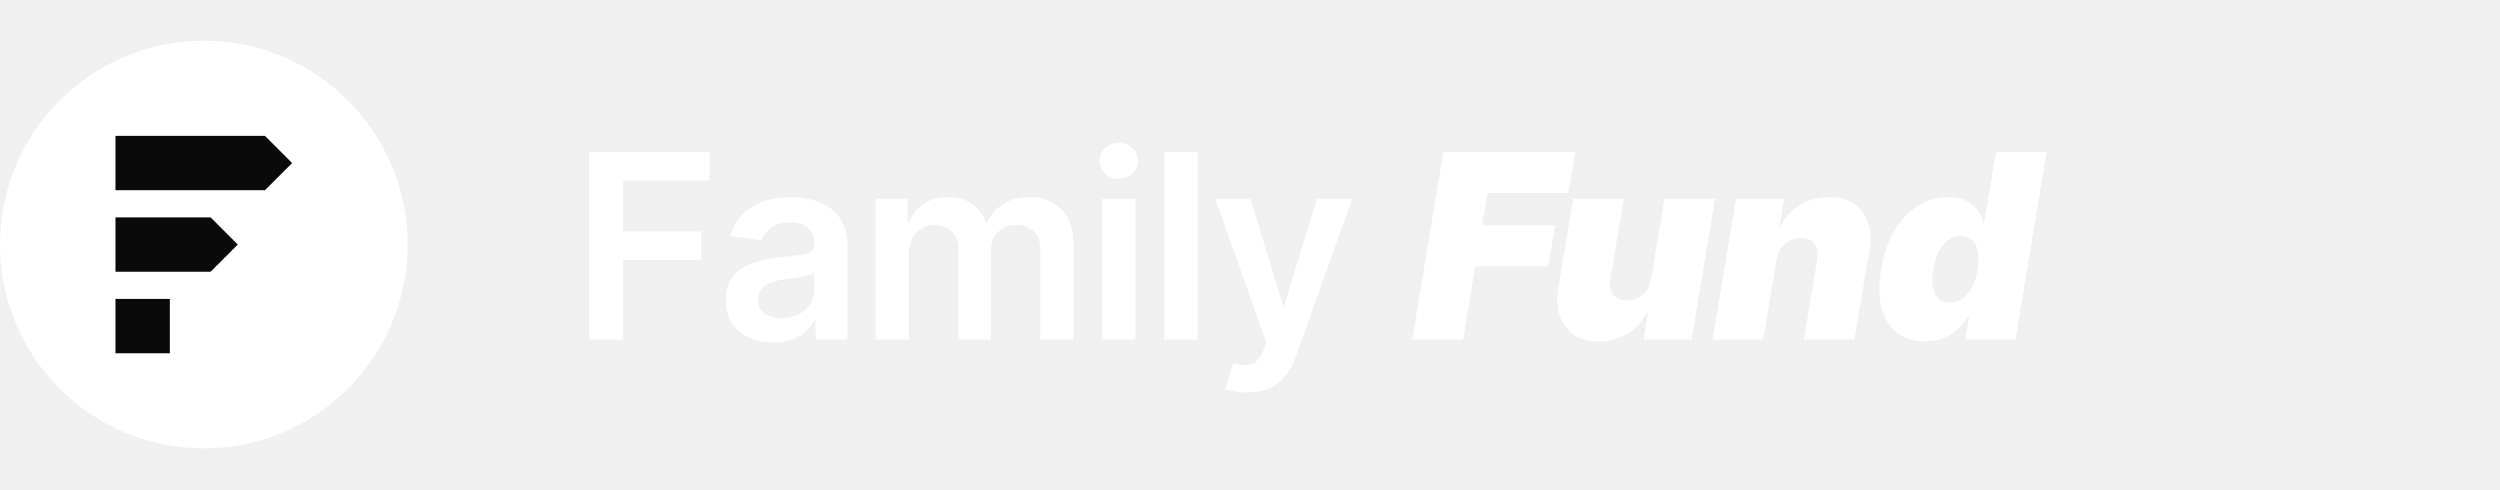
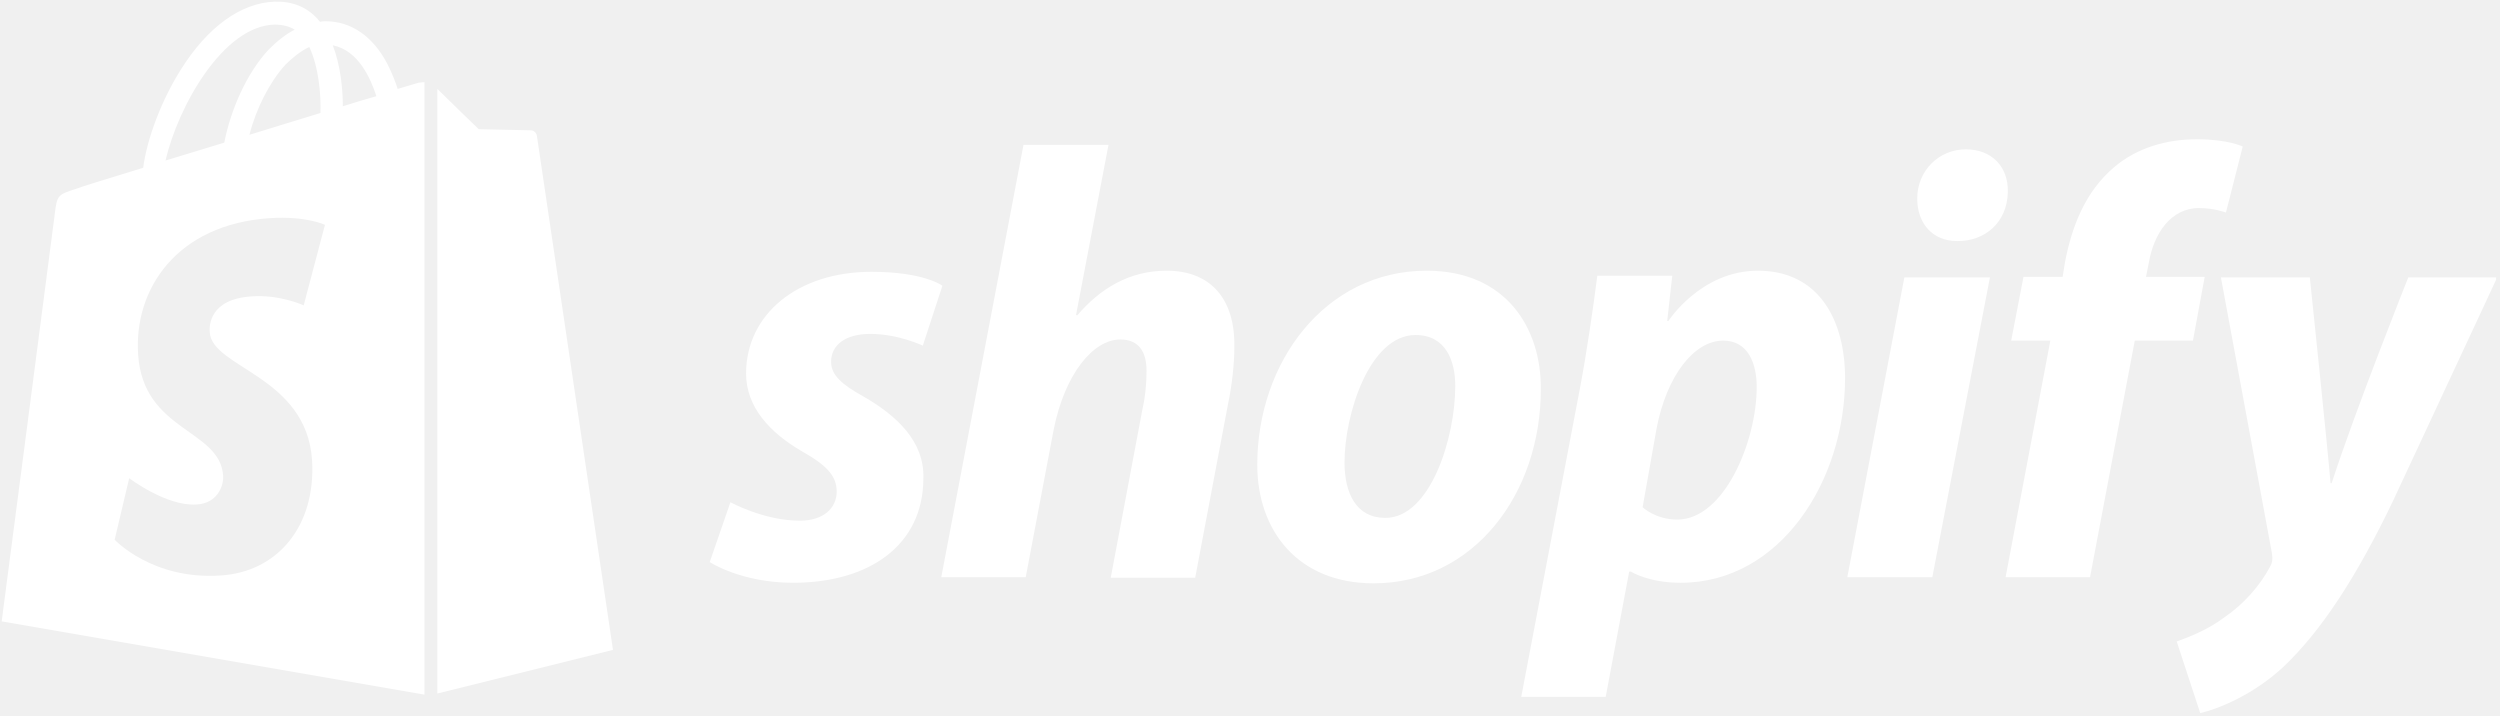
- <svg xmlns="http://www.w3.org/2000/svg" width="184" height="36" viewBox="0 0 184 36" fill="none">
-   <circle cx="15" cy="18" r="15" fill="white" />
-   <path d="M8.5 10H19.5L21.5 12L19.5 14H8.5V10Z" fill="#0A0A0A" />
-   <path d="M8.5 16H15.5L17.5 18L15.5 20H8.5V16Z" fill="#0A0A0A" />
-   <rect x="8.5" y="22" width="4" height="4" fill="#0A0A0A" />
-   <path d="M43.363 25V11.182H52.215V13.28H45.866V17.032H51.608V19.13H45.866V25H43.363ZM56.897 25.209C56.24 25.209 55.649 25.092 55.123 24.858C54.601 24.62 54.187 24.269 53.881 23.806C53.58 23.342 53.429 22.771 53.429 22.092C53.429 21.507 53.537 21.024 53.753 20.641C53.969 20.259 54.264 19.953 54.637 19.724C55.01 19.494 55.431 19.321 55.899 19.204C56.371 19.083 56.859 18.995 57.363 18.941C57.97 18.878 58.463 18.822 58.84 18.772C59.218 18.718 59.493 18.637 59.664 18.529C59.839 18.417 59.927 18.244 59.927 18.01V17.97C59.927 17.461 59.776 17.068 59.475 16.789C59.173 16.51 58.739 16.37 58.172 16.37C57.574 16.37 57.1 16.501 56.749 16.762C56.403 17.023 56.169 17.331 56.047 17.686L53.767 17.362C53.947 16.733 54.243 16.206 54.657 15.783C55.071 15.356 55.577 15.037 56.175 14.825C56.774 14.609 57.435 14.501 58.159 14.501C58.658 14.501 59.155 14.56 59.65 14.677C60.145 14.794 60.597 14.987 61.006 15.257C61.416 15.523 61.744 15.885 61.991 16.343C62.243 16.802 62.369 17.376 62.369 18.064V25H60.021V23.576H59.94C59.792 23.864 59.583 24.134 59.313 24.386C59.047 24.633 58.712 24.834 58.307 24.986C57.907 25.135 57.437 25.209 56.897 25.209ZM57.532 23.414C58.022 23.414 58.447 23.318 58.807 23.124C59.166 22.926 59.443 22.666 59.637 22.342C59.834 22.018 59.934 21.665 59.934 21.282V20.061C59.857 20.124 59.727 20.183 59.542 20.236C59.362 20.291 59.16 20.338 58.935 20.378C58.71 20.419 58.487 20.455 58.267 20.486C58.047 20.518 57.855 20.545 57.693 20.567C57.329 20.617 57.003 20.698 56.715 20.81C56.427 20.922 56.2 21.08 56.034 21.282C55.867 21.48 55.784 21.737 55.784 22.052C55.784 22.501 55.948 22.841 56.276 23.07C56.605 23.3 57.023 23.414 57.532 23.414ZM64.445 25V14.636H66.78V16.397H66.901C67.117 15.804 67.475 15.34 67.974 15.008C68.473 14.67 69.069 14.501 69.762 14.501C70.464 14.501 71.055 14.672 71.536 15.014C72.022 15.352 72.364 15.813 72.562 16.397H72.67C72.899 15.822 73.286 15.363 73.831 15.021C74.379 14.675 75.029 14.501 75.78 14.501C76.734 14.501 77.512 14.803 78.115 15.405C78.718 16.008 79.019 16.888 79.019 18.044V25H76.57V18.422C76.57 17.778 76.399 17.308 76.057 17.011C75.715 16.71 75.297 16.559 74.802 16.559C74.213 16.559 73.752 16.744 73.419 17.113C73.091 17.477 72.926 17.951 72.926 18.536V25H70.531V18.32C70.531 17.785 70.369 17.358 70.045 17.038C69.726 16.719 69.308 16.559 68.79 16.559C68.439 16.559 68.12 16.649 67.832 16.829C67.544 17.005 67.315 17.254 67.144 17.578C66.973 17.898 66.888 18.271 66.888 18.698V25H64.445ZM81.117 25V14.636H83.559V25H81.117ZM82.345 13.165C81.958 13.165 81.625 13.037 81.346 12.781C81.067 12.52 80.928 12.207 80.928 11.843C80.928 11.474 81.067 11.162 81.346 10.905C81.625 10.644 81.958 10.514 82.345 10.514C82.736 10.514 83.069 10.644 83.344 10.905C83.622 11.162 83.762 11.474 83.762 11.843C83.762 12.207 83.622 12.52 83.344 12.781C83.069 13.037 82.736 13.165 82.345 13.165ZM88.133 11.182V25H85.691V11.182H88.133ZM91.783 28.886C91.45 28.886 91.142 28.859 90.859 28.805C90.58 28.756 90.357 28.697 90.191 28.63L90.758 26.727C91.113 26.831 91.43 26.88 91.709 26.876C91.988 26.871 92.233 26.784 92.445 26.613C92.66 26.446 92.843 26.167 92.991 25.776L93.2 25.216L89.442 14.636H92.033L94.421 22.463H94.529L96.925 14.636H99.522L95.373 26.255C95.179 26.804 94.923 27.274 94.603 27.665C94.284 28.061 93.893 28.362 93.43 28.569C92.971 28.781 92.422 28.886 91.783 28.886ZM103.937 25L106.231 11.182H115.947L115.434 14.204H109.47L109.092 16.579H114.463L113.95 19.602H108.579L107.689 25H103.937ZM121.533 20.466L122.505 14.636H126.229L124.502 25H120.967L121.291 23.03H121.183C120.863 23.691 120.386 24.208 119.752 24.582C119.122 24.951 118.421 25.135 117.647 25.135C116.923 25.135 116.318 24.968 115.832 24.636C115.346 24.303 115.002 23.844 114.8 23.259C114.597 22.674 114.557 22.004 114.678 21.249L115.785 14.636H119.509L118.538 20.466C118.461 20.979 118.526 21.381 118.733 21.674C118.945 21.966 119.284 22.112 119.752 22.112C120.063 22.112 120.341 22.047 120.589 21.916C120.841 21.782 121.048 21.593 121.21 21.35C121.376 21.102 121.484 20.808 121.533 20.466ZM130.739 19.171L129.768 25H126.043L127.771 14.636H131.306L130.982 16.607H131.09C131.419 15.945 131.898 15.43 132.527 15.061C133.162 14.688 133.861 14.501 134.626 14.501C135.359 14.501 135.968 14.668 136.454 15.001C136.94 15.334 137.284 15.792 137.487 16.377C137.689 16.962 137.725 17.632 137.595 18.388L136.488 25H132.764L133.735 19.171C133.821 18.658 133.758 18.255 133.546 17.963C133.339 17.67 132.997 17.524 132.521 17.524C132.219 17.524 131.943 17.592 131.691 17.727C131.443 17.857 131.236 18.046 131.07 18.293C130.908 18.536 130.798 18.829 130.739 19.171ZM141.658 25.135C140.92 25.135 140.272 24.942 139.714 24.555C139.161 24.168 138.763 23.581 138.52 22.794C138.282 22.006 138.261 21.015 138.459 19.818C138.666 18.568 139.028 17.551 139.546 16.768C140.067 15.986 140.666 15.412 141.34 15.048C142.02 14.684 142.701 14.501 143.385 14.501C143.898 14.501 144.332 14.591 144.687 14.771C145.047 14.947 145.333 15.183 145.544 15.48C145.755 15.772 145.899 16.094 145.976 16.445H146.03L146.907 11.182H150.631L148.337 25H144.64L144.923 23.3H144.842C144.64 23.651 144.381 23.965 144.066 24.244C143.756 24.519 143.398 24.737 142.993 24.899C142.589 25.056 142.143 25.135 141.658 25.135ZM143.506 22.274C143.848 22.274 144.159 22.175 144.437 21.977C144.716 21.775 144.952 21.491 145.146 21.127C145.339 20.758 145.476 20.322 145.557 19.818C145.643 19.305 145.65 18.867 145.578 18.503C145.506 18.134 145.362 17.852 145.146 17.659C144.934 17.461 144.658 17.362 144.316 17.362C143.974 17.362 143.666 17.461 143.392 17.659C143.117 17.852 142.886 18.134 142.697 18.503C142.512 18.867 142.377 19.305 142.292 19.818C142.206 20.331 142.195 20.772 142.258 21.141C142.326 21.505 142.465 21.786 142.676 21.984C142.888 22.177 143.164 22.274 143.506 22.274Z" fill="white" />
+ <svg xmlns="http://www.w3.org/2000/svg" width="447" class="" height="128" viewBox="0 0 447 128" fill="none">
+   <g clip-path="url(#clip0_692_51)">
+     <path d="M154.399 70.9C150.599 68.8 148.599 67.1 148.599 64.7C148.599 61.6 151.299 59.7 155.599 59.7C160.599 59.7 164.999 61.8 164.999 61.8L168.499 51.1C168.499 51.1 165.299 48.6 155.799 48.6C142.599 48.6 133.399 56.2 133.399 66.8C133.399 72.8 137.699 77.4 143.399 80.7C147.999 83.3 149.599 85.2 149.599 87.9C149.599 90.8 147.299 93.1 142.999 93.1C136.599 93.1 130.599 89.8 130.599 89.8L126.899 100.5C126.899 100.5 132.499 104.2 141.799 104.2C155.399 104.2 165.099 97.5 165.099 85.5C165.299 78.9 160.299 74.3 154.399 70.9Z" fill="white" />
+     <path d="M208.6 48.4C201.9 48.4 196.7 51.6 192.6 56.4L192.4 56.3L198.2 25.9H183L168.3 103.2H183.4L188.4 76.8C190.4 66.8 195.5 60.7 200.3 60.7C203.7 60.7 205 63 205 66.3C205 68.4 204.8 70.9 204.3 73L198.6 103.3H213.7L219.6 72.1C220.3 68.8 220.7 64.9 220.7 62.2C220.9 53.5 216.5 48.4 208.6 48.4Z" fill="white" />
+     <path d="M255.1 48.4C236.9 48.4 224.8 64.8 224.8 83.1C224.8 94.8 232 104.3 245.6 104.3C263.5 104.3 275.5 88.3 275.5 69.6C275.6 58.7 269.3 48.4 255.1 48.4ZM247.7 92.6C242.5 92.6 240.4 88.2 240.4 82.7C240.4 74 244.9 59.9 253.1 59.9C258.5 59.9 260.2 64.5 260.2 69C260.2 78.4 255.7 92.6 247.7 92.6Z" fill="white" />
+     <path d="M314.299 48.4C304.099 48.4 298.299 57.4 298.299 57.4H298.099L298.999 49.3H285.599C284.899 54.8 283.699 63.1 282.499 69.4L271.999 124.6H287.099L291.299 102.2H291.599C291.599 102.2 294.699 104.2 300.499 104.2C318.299 104.2 329.899 86 329.899 67.6C329.899 57.5 325.399 48.4 314.299 48.4ZM299.899 92.9C295.999 92.9 293.699 90.7 293.699 90.7L296.199 76.6C297.999 67.2 302.899 60.9 308.099 60.9C312.699 60.9 314.099 65.2 314.099 69.2C314.099 78.9 308.299 92.9 299.899 92.9Z" fill="white" />
+     <path d="M351.5 26.7C346.7 26.7 342.8 30.5 342.8 35.5C342.8 40 345.6 43.1 349.9 43.1H350.1C354.8 43.1 358.9 39.9 359 34.3C359.1 29.8 356.1 26.7 351.5 26.7Z" fill="white" />
+     <path d="M330.3 103.2H345.5L355.8 49.6H340.5L330.3 103.2Z" fill="white" />
+     <path d="M394.2 49.5H383.7L384.2 47C385.1 41.8 388.1 37.2 393.2 37.2C395.9 37.2 398 38 398 38L401 26.2C401 26.2 398.4 24.9 392.8 24.9C387.4 24.9 382.1 26.4 378 29.9C372.8 34.3 370.4 40.6 369.2 47L368.8 49.5H361.8L359.6 60.9H366.6L358.6 103.2H373.7L381.7 60.9H392.1L394.2 49.5Z" fill="white" />
+     <path d="M430.599 49.6C430.599 49.6 421.099 73.4 416.899 86.4H416.699C416.399 82.2 412.999 49.6 412.999 49.6H397.099L406.199 98.8C406.399 99.9 406.299 100.6 405.899 101.3C404.099 104.7 401.199 108 397.699 110.4C394.899 112.5 391.699 113.8 389.199 114.7L393.399 127.5C396.499 126.8 402.799 124.3 408.199 119.3C415.099 112.8 421.499 102.9 427.999 89.3L446.499 49.6H430.599Z" fill="white" />
+     <path d="M74.8 14.8C74.8 14.8 73.4 15.2 71.1 15.9C70.7 14.6 70.1 13.1 69.3 11.5C66.7 6.5 62.8 3.8 58.2 3.8C57.9 3.8 57.6 3.8 57.2 3.9C57.1 3.7 56.9 3.6 56.8 3.4C54.8 1.2 52.2 0.2 49.1 0.3C43.1 0.5 37.1 4.8 32.3 12.5C28.9 17.9 26.3 24.7 25.6 30C18.7 32.1 13.9 33.6 13.8 33.7C10.3 34.8 10.2 34.9 9.8 38.2C9.5 40.7 0.3 111.1 0.3 111.1L75.9 124.2V14.7C75.3 14.7 75 14.8 74.8 14.8ZM57.3 20.2C53.3 21.4 48.9 22.8 44.6 24.1C45.8 19.4 48.2 14.7 51 11.6C52.1 10.5 53.6 9.2 55.3 8.4C57 12 57.4 16.9 57.3 20.2ZM49.1 4.4C50.5 4.4 51.7 4.7 52.7 5.3C51.1 6.1 49.5 7.4 48 8.9C44.2 13 41.3 19.4 40.1 25.5C36.5 26.6 32.9 27.7 29.6 28.7C31.8 19.1 39.9 4.6 49.1 4.4ZM37.5 59.4C37.9 65.8 54.8 67.2 55.8 82.3C56.5 94.2 49.5 102.3 39.4 102.9C27.2 103.7 20.5 96.5 20.5 96.5L23.1 85.5C23.1 85.5 29.8 90.6 35.2 90.2C38.7 90 40 87.1 39.9 85.1C39.4 76.7 25.6 77.2 24.7 63.4C23.9 51.8 31.5 40.1 48.3 39C54.8 38.6 58.1 40.2 58.1 40.2L54.3 54.6C54.3 54.6 50 52.6 44.9 53C37.5 53.5 37.4 58.2 37.5 59.4ZM61.3 19C61.3 16 60.9 11.7 59.5 8.1C64.1 9 66.3 14.1 67.3 17.2C65.5 17.7 63.5 18.3 61.3 19Z" fill="white" />
+     <path d="M78.2 124L109.6 116.2C109.6 116.2 96.1 24.9 96 24.3C95.9 23.7 95.4 23.3 94.9 23.3C94.4 23.3 85.6 23.1 85.6 23.1C85.6 23.1 80.2 17.9 78.2 15.9V124Z" fill="white" />
+   </g>
+   <defs>
+     <clipPath id="clip0_692_51">
+       <rect width="446.3" height="127.5" fill="white" />
+     </clipPath>
+   </defs>
</svg>
